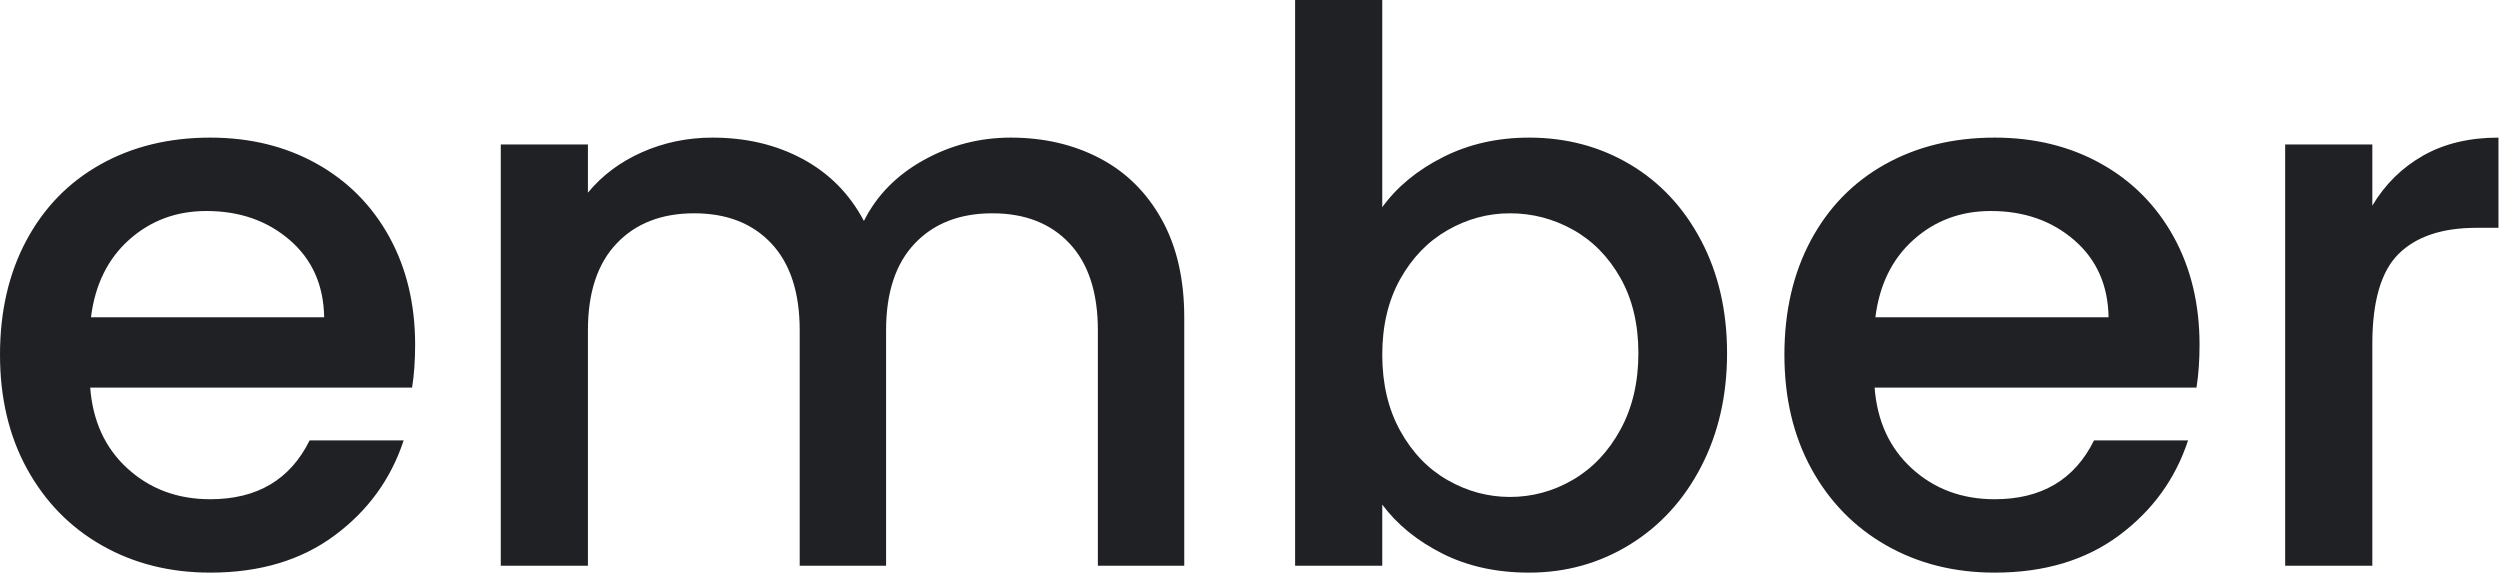
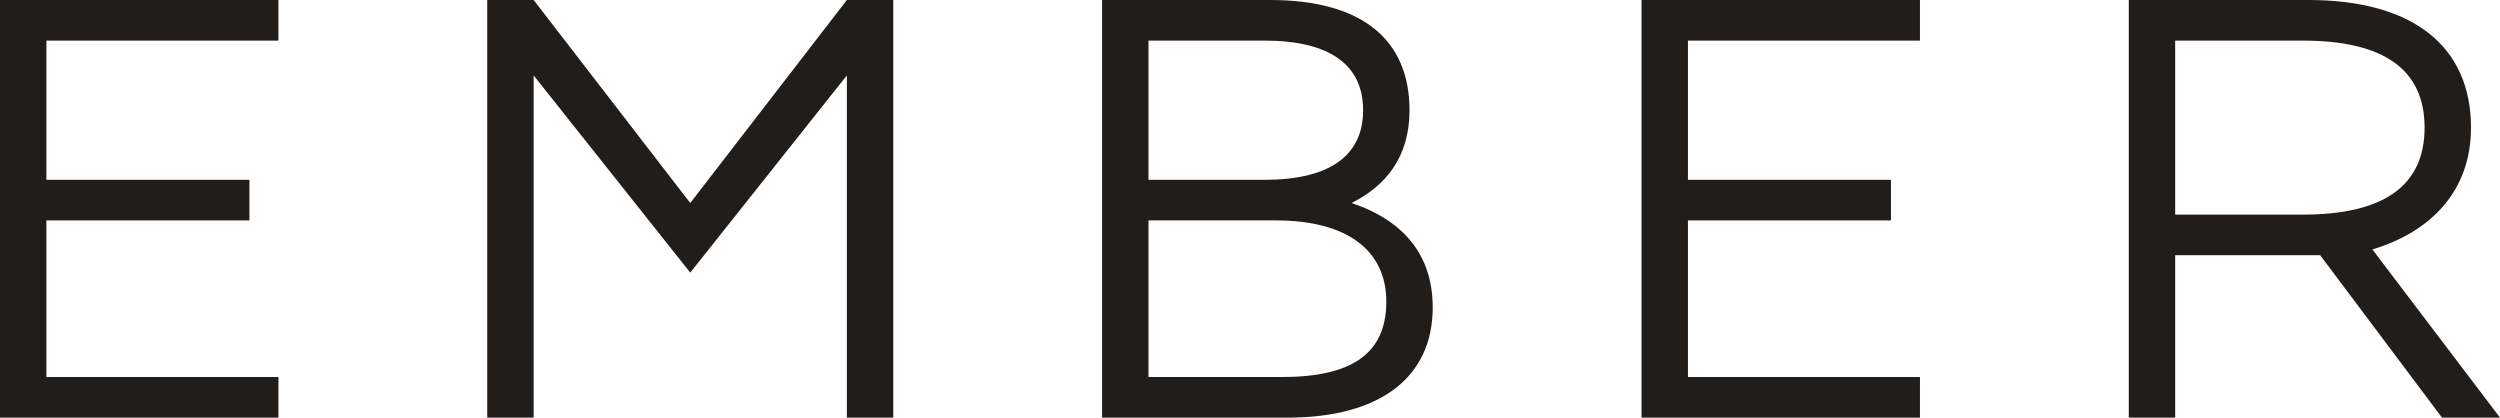
- <svg xmlns="http://www.w3.org/2000/svg" width="654" height="150" viewBox="3.7 -74 327 75">
-   <path d="M57.6 -23.3H15.5Q16 -16.7 20.4 -12.7Q24.8 -8.7 31.2 -8.7Q40.4 -8.7 44.2 -16.4H56.5Q54 -8.8 47.45 -3.95Q40.9 0.9 31.2 0.9Q23.3 0.9 17.05 -2.65Q10.8 -6.2 7.25 -12.65Q3.7 -19.1 3.7 -27.6Q3.7 -36.1 7.15 -42.55Q10.6 -49 16.85 -52.5Q23.1 -56 31.2 -56Q39 -56 45.1 -52.6Q51.2 -49.2 54.6 -43.05Q58 -36.9 58 -28.9Q58 -25.8 57.6 -23.3ZM46.1 -32.5Q46 -38.8 41.6 -42.6Q37.2 -46.4 30.7 -46.4Q24.8 -46.4 20.6 -42.65Q16.4 -38.9 15.6 -32.5Z M158.6 -32.5V0H147.3V-30.8Q147.3 -38.2 143.6 -42.15Q139.9 -46.1 133.5 -46.1Q127.1 -46.1 123.35 -42.15Q119.6 -38.2 119.6 -30.8V0H108.3V-30.8Q108.3 -38.2 104.6 -42.15Q100.9 -46.1 94.5 -46.1Q88.1 -46.1 84.35 -42.15Q80.6 -38.2 80.6 -30.8V0H69.2V-55.1H80.6V-48.8Q83.4 -52.2 87.7 -54.1Q92 -56 96.9 -56Q103.5 -56 108.7 -53.2Q113.9 -50.4 116.7 -45.1Q119.2 -50.1 124.5 -53.05Q129.8 -56 135.9 -56Q142.4 -56 147.55 -53.3Q152.7 -50.6 155.65 -45.3Q158.6 -40 158.6 -32.5Z M203.7 -56Q211 -56 216.9 -52.5Q222.8 -49 226.2 -42.55Q229.6 -36.1 229.6 -27.8Q229.6 -19.5 226.2 -12.95Q222.8 -6.4 216.85 -2.75Q210.9 0.9 203.7 0.9Q197.3 0.9 192.35 -1.6Q187.4 -4.1 184.5 -8V0H173.1V-74H184.5V-46.9Q187.4 -50.9 192.45 -53.45Q197.5 -56 203.7 -56ZM201.2 -46.1Q196.9 -46.1 193.05 -43.9Q189.2 -41.7 186.85 -37.5Q184.5 -33.3 184.5 -27.6Q184.5 -21.9 186.85 -17.65Q189.2 -13.4 193.05 -11.2Q196.9 -9 201.2 -9Q205.6 -9 209.45 -11.25Q213.3 -13.5 215.65 -17.8Q218 -22.1 218 -27.8Q218 -33.5 215.65 -37.65Q213.3 -41.8 209.45 -43.95Q205.6 -46.1 201.2 -46.1Z M291 -23.3H248.9Q249.4 -16.7 253.8 -12.7Q258.2 -8.7 264.6 -8.7Q273.8 -8.7 277.6 -16.4H289.9Q287.4 -8.8 280.85 -3.95Q274.3 0.9 264.6 0.9Q256.7 0.9 250.45 -2.65Q244.2 -6.2 240.65 -12.65Q237.1 -19.1 237.1 -27.6Q237.1 -36.1 240.55 -42.55Q244 -49 250.25 -52.5Q256.5 -56 264.6 -56Q272.4 -56 278.5 -52.6Q284.6 -49.2 288 -43.05Q291.4 -36.9 291.4 -28.9Q291.4 -25.8 291 -23.3ZM279.5 -32.5Q279.4 -38.8 275 -42.6Q270.6 -46.4 264.1 -46.4Q258.2 -46.4 254 -42.65Q249.8 -38.9 249 -32.5Z M330.5 -56V-44.2H327.6Q320.9 -44.2 317.45 -40.8Q314 -37.4 314 -29V0H302.6V-55.1H314V-47.1Q316.5 -51.3 320.65 -53.65Q324.8 -56 330.5 -56Z" fill="#202124" />
+ <svg xmlns="http://www.w3.org/2000/svg" width="862" height="144" viewBox="0 0 431 72">
+   <path transform="translate(0 0)" fill="#211D1A" fill-rule="evenodd" d="M0 0 H48 V7 H8 V31 H43 V38 H8 V65 H48 V72 H0 Z" />
+   <path transform="translate(84 0)" fill="#211D1A" fill-rule="evenodd" d="M0 72 V0 H8 L35 35 L62 0 H70 V72 H62 V13 L35 47 L8 13 V72 Z" />
+   <path transform="translate(190 0)" fill="#211D1A" fill-rule="evenodd" d="M0 0 H29 C45 0 53 7 53 19 C53 27 49 32 43 35 C52 38 57 44 57 53 C57 65 48 72 32 72 H0 Z M8 7 V31 H28 C39 31 45 27 45 19 C45 11 39 7 28 7 Z M8 38 V65 H31 C43 65 49 61 49 52 C49 43 42 38 30 38 Z" />
+   <path transform="translate(283 0)" fill="#211D1A" fill-rule="evenodd" d="M0 0 H48 V7 H8 V31 H43 V38 H8 V65 H48 V72 H0 Z" />
+   <path transform="translate(367 0)" fill="#211D1A" fill-rule="evenodd" d="M0 72 V0 H31 C49 0 59 8 59 22 C59 33 52 40 42 43 L64 72 H54 L33 44 H8 V72 Z M8 7 V37 H30 C44 37 51 32 51 22 C51 12 44 7 30 7 Z" />
</svg>
